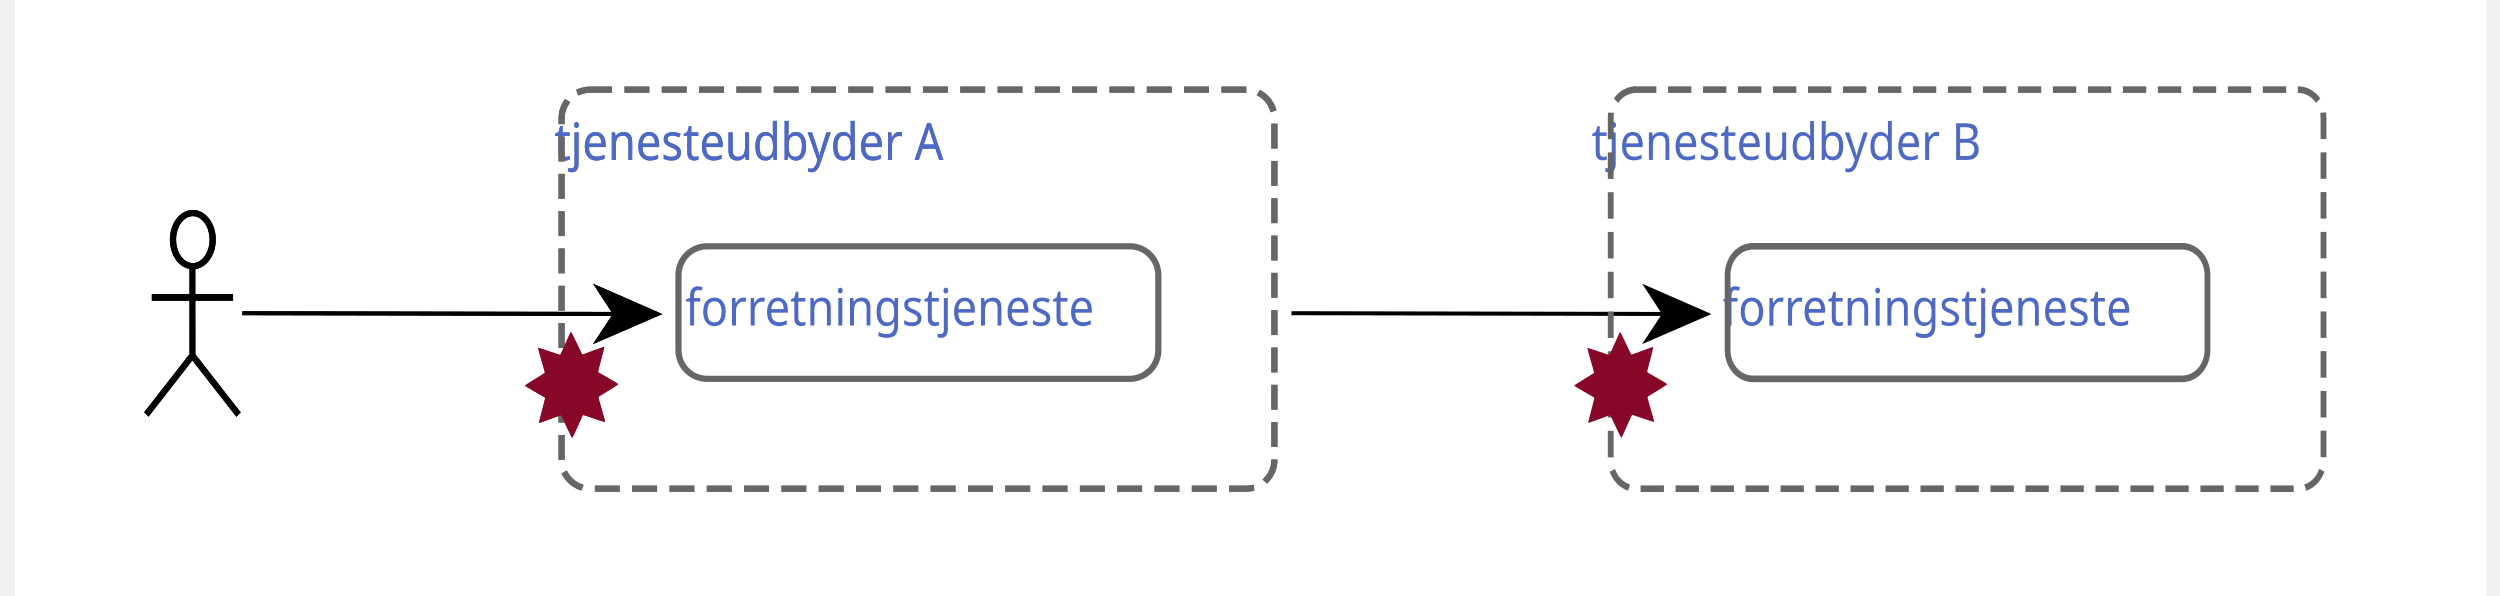
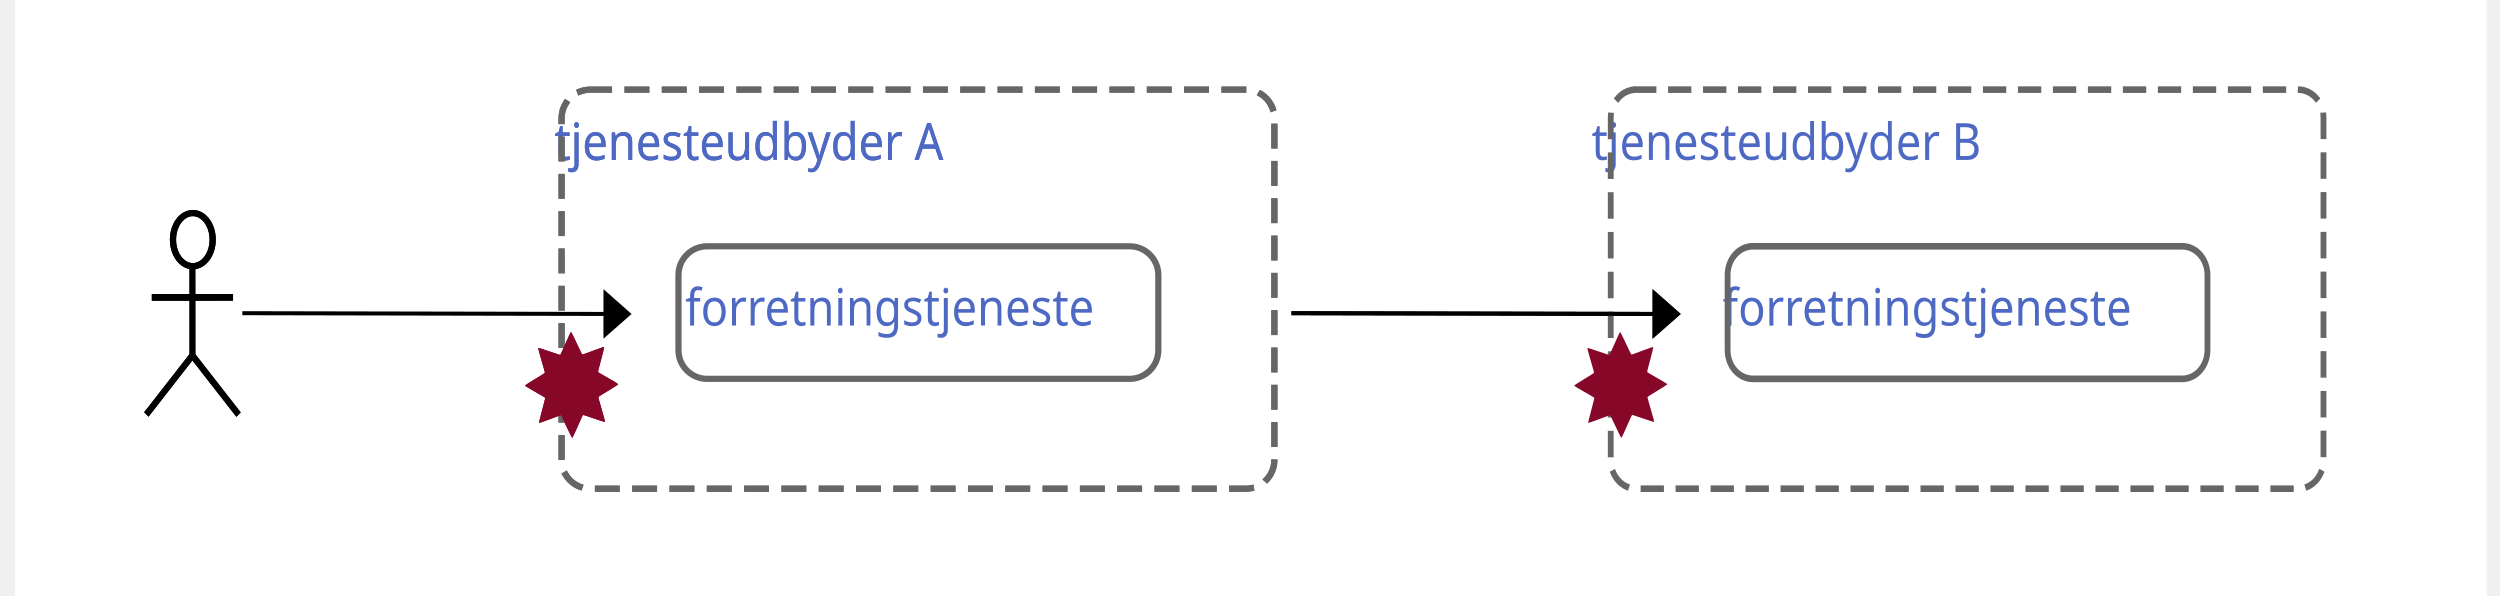
<svg xmlns="http://www.w3.org/2000/svg" width="210mm" height="50mm" viewBox="0 5 210 50" version="1.1" id="svg1">
  <defs id="defs1">
-     <marker style="overflow:visible" id="DartArrow" refX="0" refY="0" orient="auto-start-reverse" markerWidth="3" markerHeight="3" viewBox="0 0 1 1" preserveAspectRatio="xMidYMid">
-       <path style="fill:context-stroke;fill-rule:evenodd;stroke:none" d="M 0,0 5,-5 -12.5,0 5,5 Z" transform="scale(-0.5)" id="path10" />
+     <marker style="overflow:visible" id="Triangle" refX="0" refY="0" orient="auto-start-reverse" markerWidth="2" markerHeight="2" viewBox="0 0 1 1" preserveAspectRatio="xMidYMid">
+       <path transform="scale(0.5)" style="fill:context-stroke;fill-rule:evenodd;stroke:context-stroke;stroke-width:1pt" d="M 5.77,0 -2.88,5 V -5 Z" id="path135" />
    </marker>
  </defs>
  <g id="layer1">
    <rect style="fill:#ffffff;stroke-width:0.18;stroke-linecap:round;paint-order:markers stroke fill" id="rect1" width="207.628" height="54.706" x="1.254" y="2.352" />
    <ellipse style="fill:none;stroke:#000000;stroke-width:0.522;stroke-linecap:square" id="ellipse2" cx="16.198" cy="25.129" rx="1.667" ry="2.232" />
    <path style="fill:none;fill-rule:evenodd;stroke:#000000;stroke-width:0.5;stroke-linecap:butt;stroke-linejoin:miter;stroke-opacity:1" d="m 22.654,35.13 8.662,2.93" id="path3" transform="matrix(0.3153019,0.8032004,-0.9306233,0.2721301,41.71154,-0.4737698)" />
    <path style="fill:none;fill-rule:evenodd;stroke:#000000;stroke-width:0.5;stroke-linecap:butt;stroke-linejoin:miter;stroke-opacity:1" d="m 14.536,34.037 3.893,4.393" id="path4" transform="matrix(0.9796497,0,0,1.113502,1.983836,-2.962811)" />
    <path style="fill:none;fill-rule:evenodd;stroke:#000000;stroke-width:0.5;stroke-linecap:butt;stroke-linejoin:miter;stroke-opacity:1" d="m 14.536,34.037 3.893,4.393" id="path5" transform="matrix(-0.9796497,0,0,1.113502,30.3474,-2.976363)" />
    <path style="fill:none;fill-rule:evenodd;stroke:#000000;stroke-width:0.5;stroke-linecap:butt;stroke-linejoin:miter;stroke-opacity:1" d="m 22.654,35.13 8.662,2.93" id="path6" transform="matrix(0.7066492,-0.3583824,0.2394179,1.057777,-11.66624,0.9427185)" />
-     <path style="fill:none;fill-rule:evenodd;stroke:#000000;stroke-width:0.265;stroke-linecap:butt;stroke-linejoin:miter;stroke-dasharray:none;stroke-opacity:1;marker-end:url(#DartArrow)" d="m 18.588,30.912 37.176,0.051" id="path8" transform="matrix(0.8371511,0,0,1.276029,4.793679,-8.137206)" />
+     <path style="fill:none;fill-rule:evenodd;stroke:#000000;stroke-width:0.265;stroke-linecap:butt;stroke-linejoin:miter;stroke-dasharray:none;stroke-opacity:1;marker-end:url(#Triangle)" d="m 18.588,30.912 37.176,0.051" id="path8" transform="matrix(0.8371511,0,0,1.276029,4.793679,-8.137206)" />
    <text xml:space="preserve" style="font-size:4.053px;line-height:125%;font-family:'Paralucent Medium';-inkscape-font-specification:Sans;text-align:center;letter-spacing:0px;word-spacing:0px;text-anchor:middle;fill:#4d69c4;fill-opacity:1;stroke:none;stroke-width:0.276px;stroke-linecap:butt;stroke-linejoin:miter;stroke-opacity:1" x="82.313" y="30.341" id="text10" transform="scale(0.9379722,1.06613)">
      <tspan id="tspan10" style="font-size:4.053px;fill:#4d69c4;fill-opacity:1;stroke:none;stroke-width:0.276px" x="82.313" y="30.341">forretningstjeneste</tspan>
    </text>
    <text xml:space="preserve" style="font-size:4.053px;line-height:125%;font-family:'Paralucent Medium';-inkscape-font-specification:Sans;text-align:center;letter-spacing:0px;word-spacing:0px;text-anchor:middle;fill:#4d69c4;fill-opacity:1;stroke:none;stroke-width:0.276px;stroke-linecap:butt;stroke-linejoin:miter;stroke-opacity:1" x="69.707" y="17.292" id="text11" transform="scale(0.9379722,1.06613)">
      <tspan id="tspan11" style="font-size:4.053px;fill:#4d69c4;fill-opacity:1;stroke:none;stroke-width:0.276px" x="69.707" y="17.292">tjenesteudbyder A</tspan>
    </text>
    <rect style="fill:none;fill-opacity:1;stroke:#666666;stroke-width:0.522;stroke-linecap:square;stroke-dasharray:1.567, 1.567;stroke-dashoffset:0" id="rect11" width="59.874" height="33.521" x="47.174" y="12.53" ry="2.41" />
    <path style="fill:#860728;fill-opacity:1;stroke:none;stroke-width:0.5;stroke-linecap:square;stroke-dasharray:1.5, 1.5;stroke-dashoffset:0" id="path13" d="m 63.138,-5.152 c -0.052,0.079 -3.055,-0.304 -3.133,-0.251 -0.078,0.053 -0.843,2.982 -0.935,3.001 -0.092,0.019 -1.946,-2.375 -2.038,-2.393 -0.093,-0.018 -2.705,1.513 -2.783,1.461 -0.079,-0.052 0.304,-3.055 0.251,-3.133 -0.053,-0.078 -2.982,-0.843 -3.001,-0.935 -0.019,-0.092 2.375,-1.946 2.393,-2.038 0.018,-0.093 -1.513,-2.705 -1.461,-2.783 0.052,-0.079 3.055,0.304 3.133,0.251 0.078,-0.053 0.843,-2.982 0.935,-3.001 0.092,-0.019 1.946,2.375 2.038,2.393 0.093,0.018 2.705,-1.513 2.783,-1.461 0.079,0.052 -0.304,3.055 -0.251,3.133 0.053,0.078 2.982,0.843 3.001,0.935 0.019,0.092 -2.375,1.946 -2.393,2.038 -0.018,0.093 1.513,2.705 1.461,2.783 z" transform="matrix(0.5988688,0.1299386,-0.1143189,0.6806937,12.41673,35.73891)" />
    <ellipse style="fill:none;stroke:#000000;stroke-width:0.522;stroke-linecap:square" id="ellipse13" cx="16.198" cy="25.129" rx="1.667" ry="2.232" />
    <path style="fill:none;fill-rule:evenodd;stroke:#000000;stroke-width:0.5;stroke-linecap:butt;stroke-linejoin:miter;stroke-opacity:1" d="m 22.654,35.13 8.662,2.93" id="path14" transform="matrix(0.3153019,0.8032004,-0.9306233,0.2721301,41.71154,-0.4737698)" />
    <path style="fill:none;fill-rule:evenodd;stroke:#000000;stroke-width:0.5;stroke-linecap:butt;stroke-linejoin:miter;stroke-opacity:1" d="m 14.536,34.037 3.893,4.393" id="path15" transform="matrix(0.9796497,0,0,1.113502,1.983836,-2.962811)" />
    <path style="fill:none;fill-rule:evenodd;stroke:#000000;stroke-width:0.5;stroke-linecap:butt;stroke-linejoin:miter;stroke-opacity:1" d="m 14.536,34.037 3.893,4.393" id="path16" transform="matrix(-0.9796497,0,0,1.113502,30.3474,-2.976363)" />
    <path style="fill:none;fill-rule:evenodd;stroke:#000000;stroke-width:0.5;stroke-linecap:butt;stroke-linejoin:miter;stroke-opacity:1" d="m 22.654,35.13 8.662,2.93" id="path17" transform="matrix(0.7066492,-0.3583824,0.2394179,1.057777,-11.66624,0.9427185)" />
-     <path style="fill:none;fill-rule:evenodd;stroke:#000000;stroke-width:0.265;stroke-linecap:butt;stroke-linejoin:miter;stroke-dasharray:none;stroke-opacity:1;marker-end:url(#DartArrow)" d="m 18.588,30.912 37.176,0.051" id="path18" transform="matrix(0.8371511,0,0,1.276029,4.793679,-8.137206)" />
    <text xml:space="preserve" style="font-size:4.053px;line-height:125%;font-family:'Paralucent Medium';-inkscape-font-specification:Sans;text-align:center;letter-spacing:0px;word-spacing:0px;text-anchor:middle;fill:#4d69c4;fill-opacity:1;stroke:none;stroke-width:0.276px;stroke-linecap:butt;stroke-linejoin:miter;stroke-opacity:1" x="69.707" y="17.292" id="text19" transform="scale(0.9379722,1.06613)">
      <tspan id="tspan19" style="font-size:4.053px;fill:#4d69c4;fill-opacity:1;stroke:none;stroke-width:0.276px" x="69.707" y="17.292">tjenesteudbyder A</tspan>
    </text>
    <rect style="fill:none;fill-opacity:1;stroke:#666666;stroke-width:0.522;stroke-linecap:square;stroke-dasharray:1.567, 1.567;stroke-dashoffset:0" id="rect19" width="59.874" height="33.521" x="47.174" y="12.53" ry="2.41" />
    <path style="fill:#860728;fill-opacity:1;stroke:none;stroke-width:0.5;stroke-linecap:square;stroke-dasharray:1.5, 1.5;stroke-dashoffset:0" id="path19" d="m 63.138,-5.152 c -0.052,0.079 -3.055,-0.304 -3.133,-0.251 -0.078,0.053 -0.843,2.982 -0.935,3.001 -0.092,0.019 -1.946,-2.375 -2.038,-2.393 -0.093,-0.018 -2.705,1.513 -2.783,1.461 -0.079,-0.052 0.304,-3.055 0.251,-3.133 -0.053,-0.078 -2.982,-0.843 -3.001,-0.935 -0.019,-0.092 2.375,-1.946 2.393,-2.038 0.018,-0.093 -1.513,-2.705 -1.461,-2.783 0.052,-0.079 3.055,0.304 3.133,0.251 0.078,-0.053 0.843,-2.982 0.935,-3.001 0.092,-0.019 1.946,2.375 2.038,2.393 0.093,0.018 2.705,-1.513 2.783,-1.461 0.079,0.052 -0.304,3.055 -0.251,3.133 0.053,0.078 2.982,0.843 3.001,0.935 0.019,0.092 -2.375,1.946 -2.393,2.038 -0.018,0.093 1.513,2.705 1.461,2.783 z" transform="matrix(0.5988688,0.1299386,-0.1143189,0.6806937,12.41673,35.73891)" />
    <rect style="fill:none;fill-opacity:1;stroke:#666666;stroke-width:0.522;stroke-linecap:square;stroke-dasharray:none;stroke-dashoffset:0" id="rect28" width="40.308" height="11.136" x="56.991" y="25.688" ry="2.41" />
    <g id="g30" transform="matrix(0.9796497,0,0,1.113502,89.97546,-3.105323)">
-       <path style="fill:none;fill-rule:evenodd;stroke:#000000;stroke-width:0.265;stroke-linecap:butt;stroke-linejoin:miter;stroke-dasharray:none;stroke-opacity:1;marker-end:url(#DartArrow)" d="m 18.588,30.912 37.176,0.051" id="path28" transform="matrix(0.8545413,0,0,1.14596,3.007115,-4.518972)" />
+       <path style="fill:none;fill-rule:evenodd;stroke:#000000;stroke-width:0.265;stroke-linecap:butt;stroke-linejoin:miter;stroke-dasharray:none;stroke-opacity:1;marker-end:url(#Triangle)" d="m 18.588,30.912 37.176,0.051" id="path28" transform="matrix(0.8545413,0,0,1.14596,3.007115,-4.518972)" />
      <text xml:space="preserve" style="font-size:3.881px;line-height:125%;font-family:'Paralucent Medium';-inkscape-font-specification:Sans;text-align:center;letter-spacing:0px;word-spacing:0px;text-anchor:middle;fill:#4d69c4;fill-opacity:1;stroke:none;stroke-width:0.265px;stroke-linecap:butt;stroke-linejoin:miter;stroke-opacity:1" x="76.925" y="31.839" id="text28">
        <tspan id="tspan28" style="font-size:3.881px;fill:#4d69c4;fill-opacity:1;stroke:none;stroke-width:0.265px" x="76.925" y="31.839">forretningstjeneste</tspan>
      </text>
      <text xml:space="preserve" style="font-size:3.881px;line-height:125%;font-family:'Paralucent Medium';-inkscape-font-specification:Sans;text-align:center;letter-spacing:0px;word-spacing:0px;text-anchor:middle;fill:#4d69c4;fill-opacity:1;stroke:none;stroke-width:0.265px;stroke-linecap:butt;stroke-linejoin:miter;stroke-opacity:1" x="64.855" y="19.345" id="text29">
        <tspan id="tspan29" style="font-size:3.881px;fill:#4d69c4;fill-opacity:1;stroke:none;stroke-width:0.265px" x="64.855" y="19.345">tjenesteudbyder B</tspan>
      </text>
      <rect style="fill:none;fill-opacity:1;stroke:#666666;stroke-width:0.5;stroke-linecap:square;stroke-dasharray:1.5, 1.5;stroke-dashoffset:0" id="rect29" width="61.117" height="30.104" x="46.267" y="14.042" ry="2.165" />
      <path style="fill:#860728;fill-opacity:1;stroke:none;stroke-width:0.5;stroke-linecap:square;stroke-dasharray:1.5, 1.5;stroke-dashoffset:0" id="path29" d="m 63.138,-5.152 c -0.052,0.079 -3.055,-0.304 -3.133,-0.251 -0.078,0.053 -0.843,2.982 -0.935,3.001 -0.092,0.019 -1.946,-2.375 -2.038,-2.393 -0.093,-0.018 -2.705,1.513 -2.783,1.461 -0.079,-0.052 0.304,-3.055 0.251,-3.133 -0.053,-0.078 -2.982,-0.843 -3.001,-0.935 -0.019,-0.092 2.375,-1.946 2.393,-2.038 0.018,-0.093 -1.513,-2.705 -1.461,-2.783 0.052,-0.079 3.055,0.304 3.133,0.251 0.078,-0.053 0.843,-2.982 0.935,-3.001 0.092,-0.019 1.946,2.375 2.038,2.393 0.093,0.018 2.705,-1.513 2.783,-1.461 0.079,0.052 -0.304,3.055 -0.251,3.133 0.053,0.078 2.982,0.843 3.001,0.935 0.019,0.092 -2.375,1.946 -2.393,2.038 -0.018,0.093 1.513,2.705 1.461,2.783 z" transform="matrix(0.6113091,0.1166936,-0.1166936,0.6113091,10.78853,34.88475)" />
      <rect style="fill:none;fill-opacity:1;stroke:#666666;stroke-width:0.5;stroke-linecap:square;stroke-dasharray:none;stroke-dashoffset:0" id="rect30" width="41.145" height="10.001" x="56.289" y="25.858" ry="2.165" />
+       <path style="fill:none;fill-rule:evenodd;stroke:#000000;stroke-width:0.265;stroke-linecap:butt;stroke-linejoin:miter;stroke-dasharray:none;stroke-opacity:1;marker-end:url(#Triangle)" d="m 18.588,30.912 37.176,0.051" id="path1" transform="matrix(0.8545413,0,0,1.14596,3.007115,-4.518972)" />
    </g>
  </g>
</svg>
